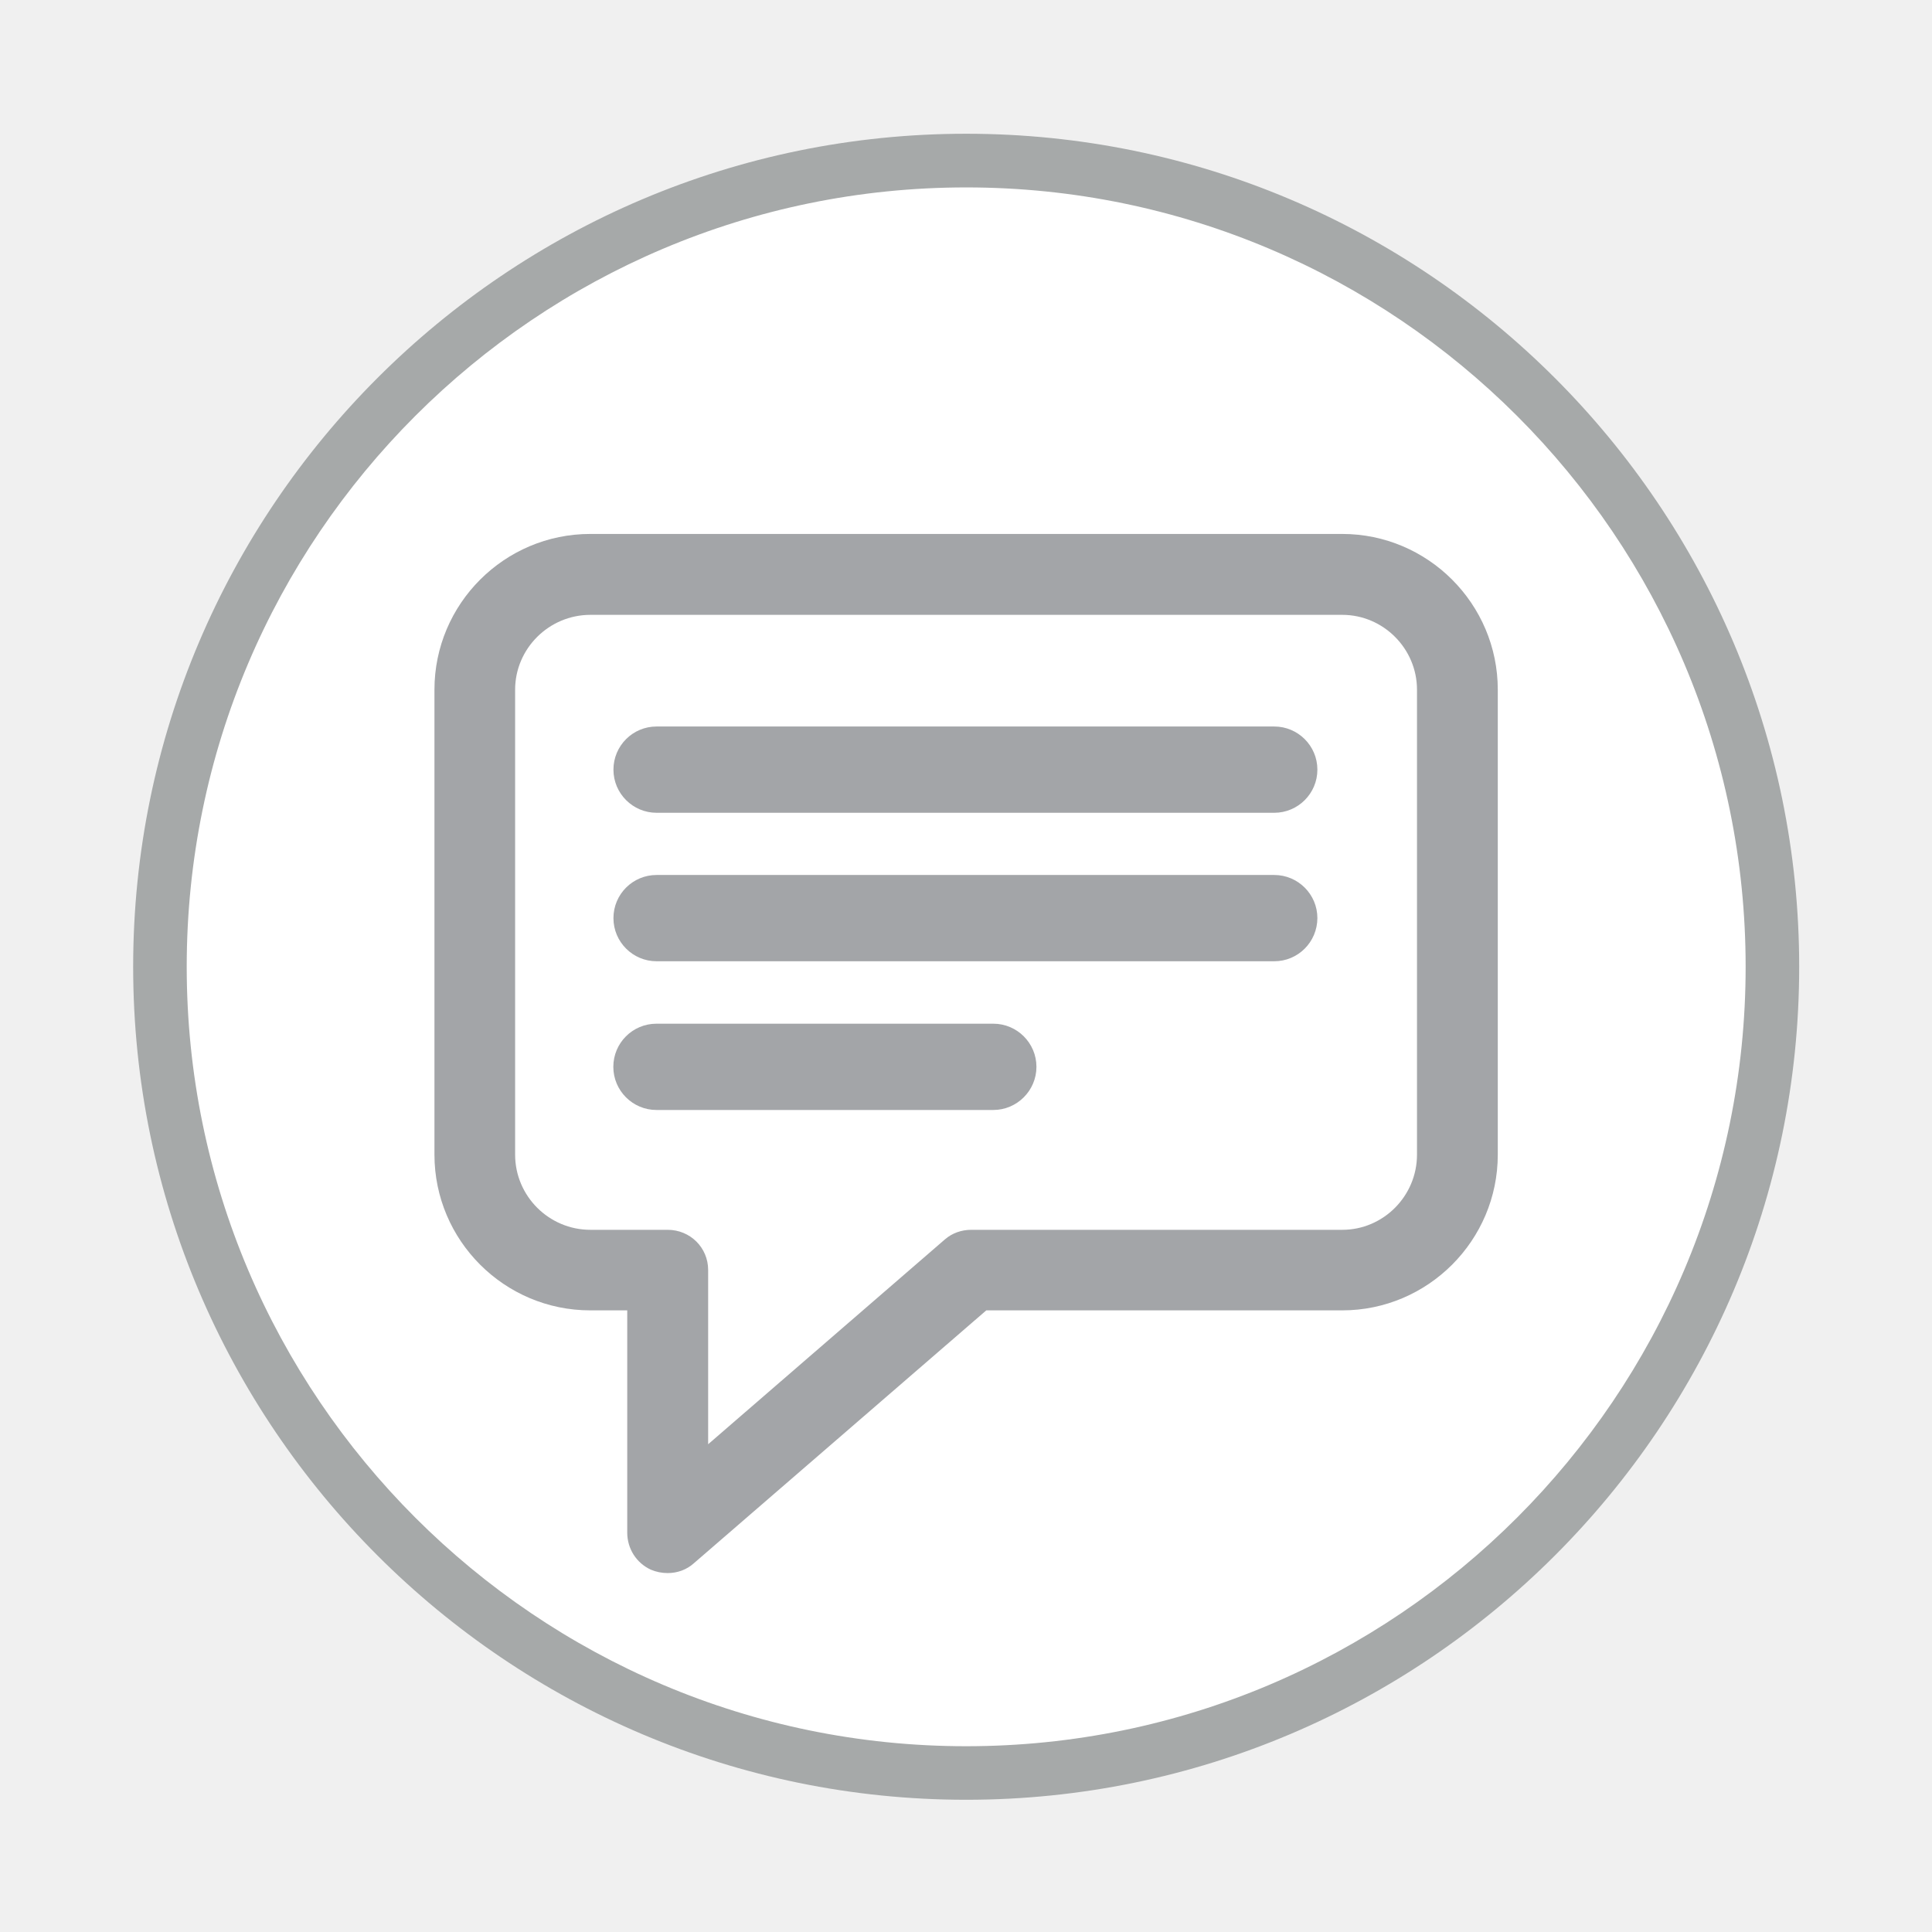
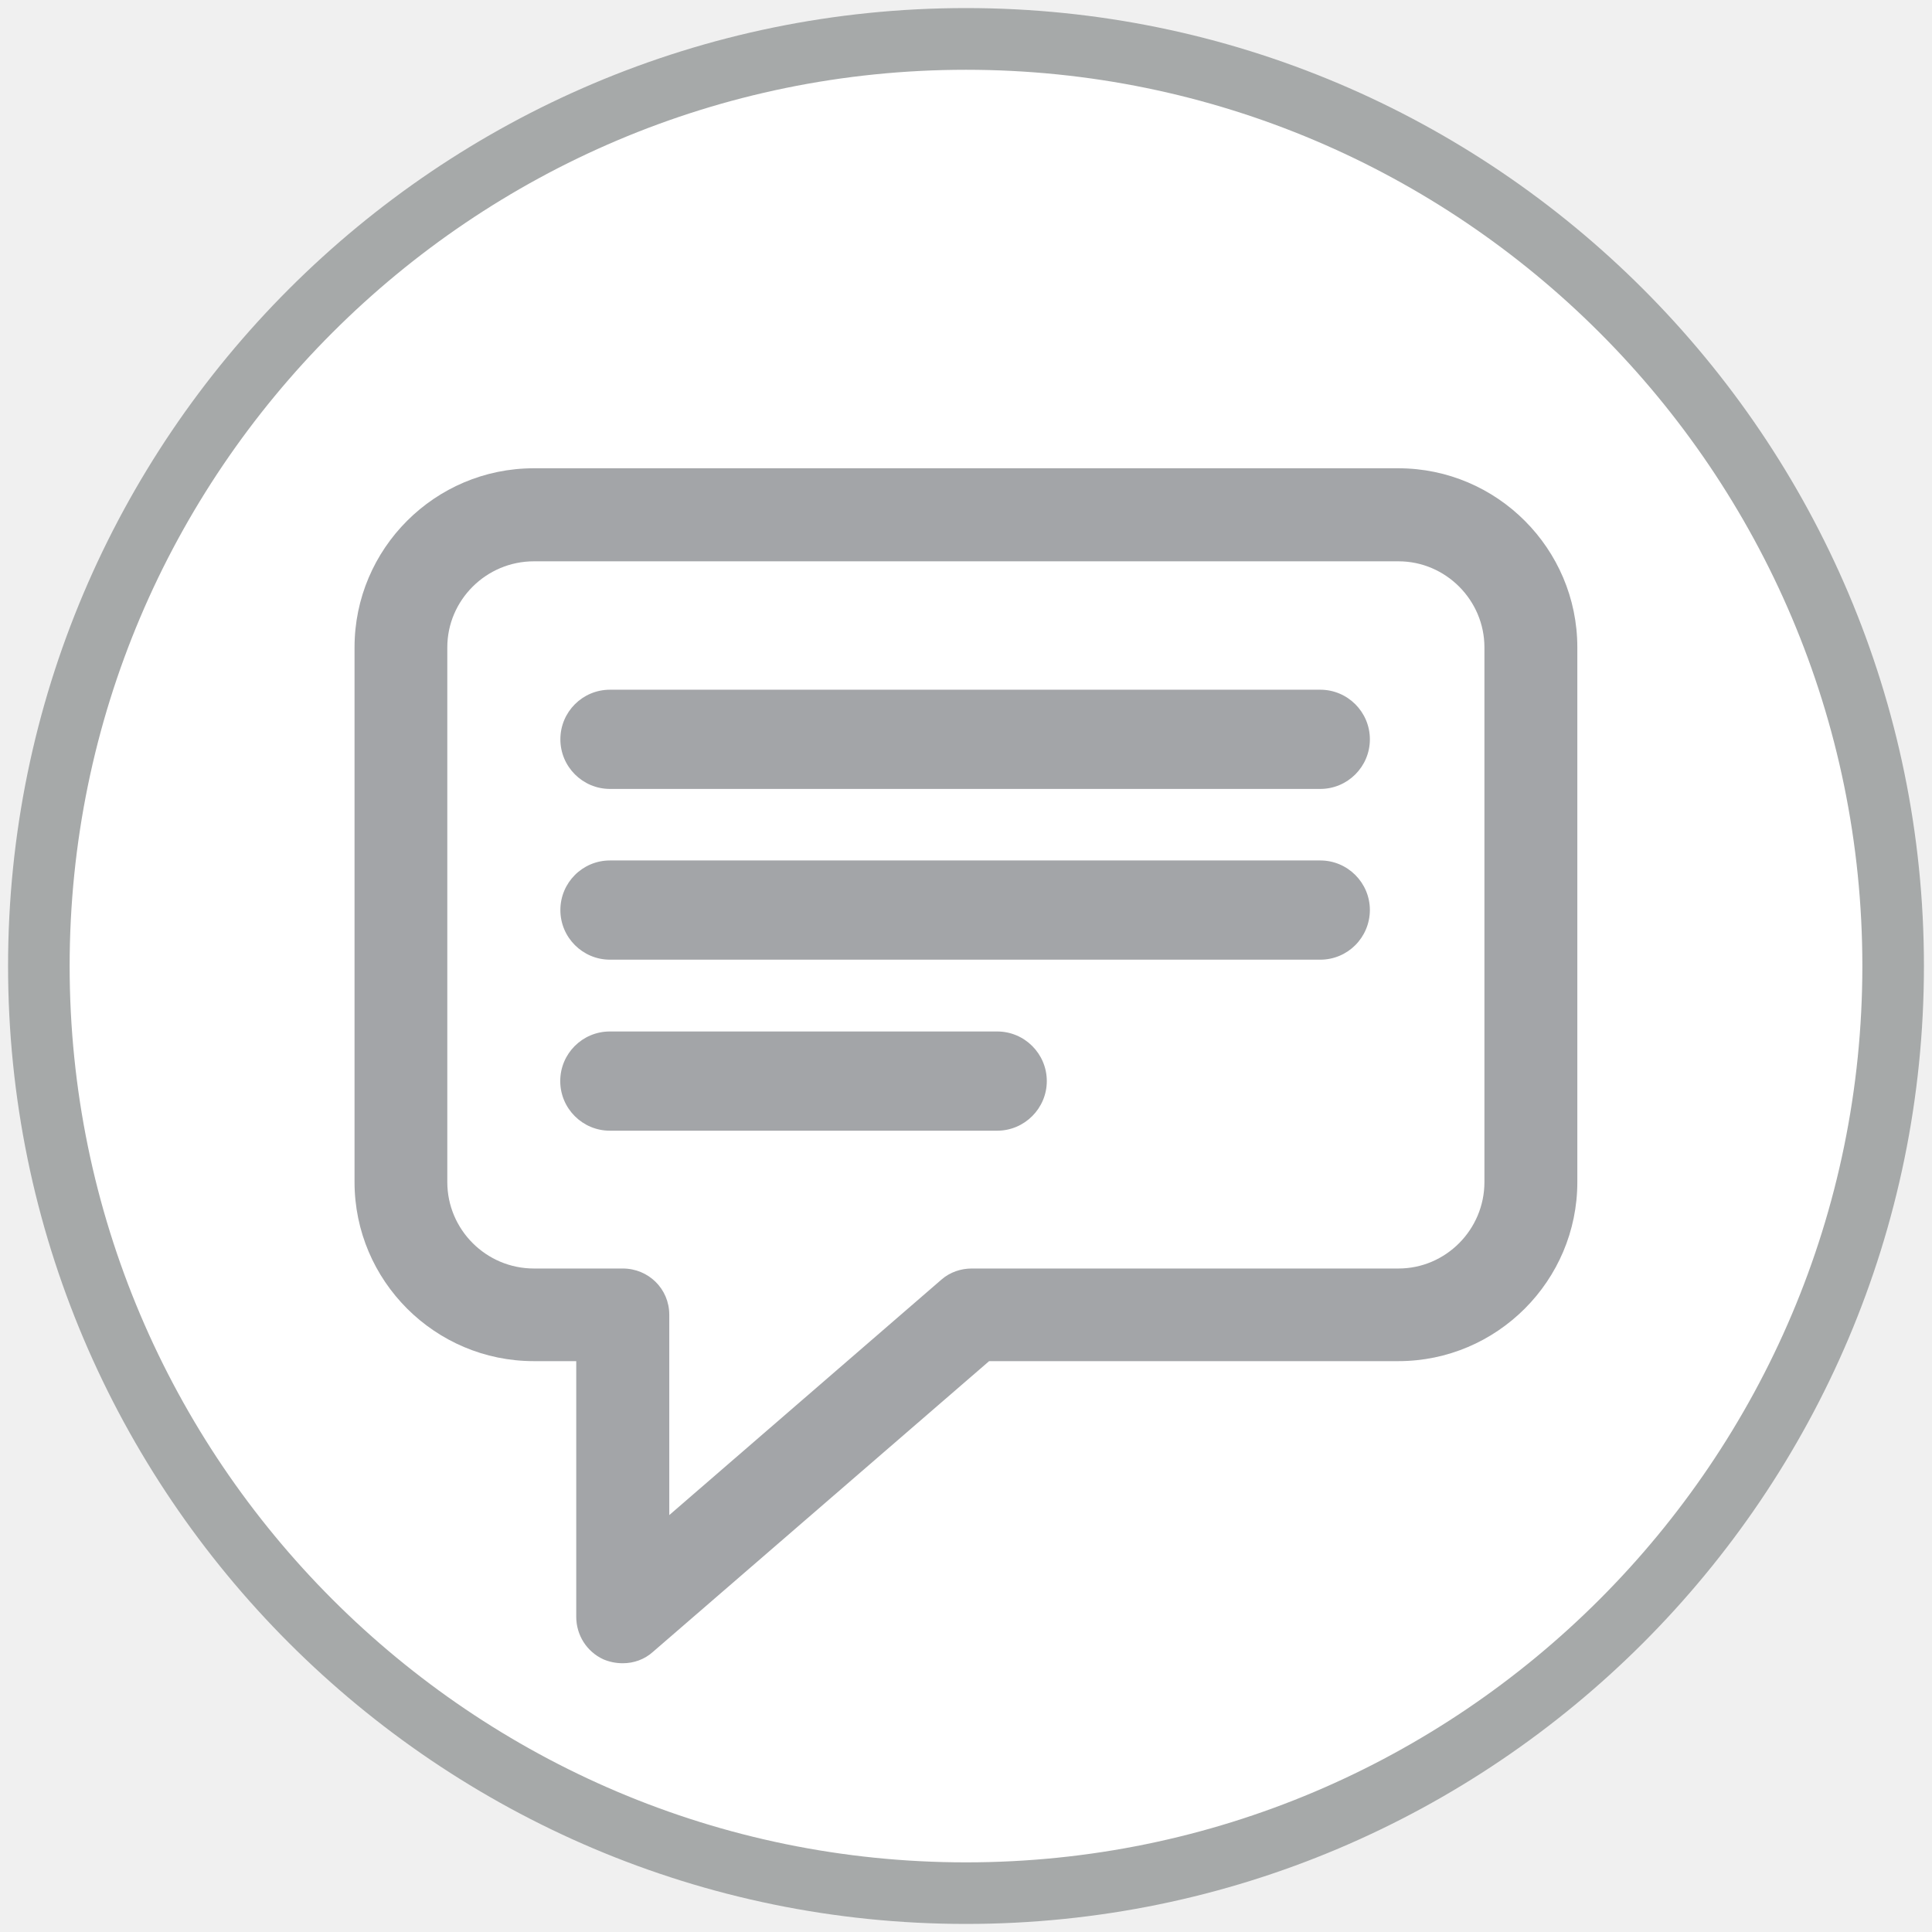
- <svg xmlns="http://www.w3.org/2000/svg" version="1.1" id="Calque_1" viewBox="215.00 338.25 165.25 165.25" style="enable-background:new 0 0 595.28 841.89;" xml:space="preserve">
+ <svg xmlns="http://www.w3.org/2000/svg" version="1.1" id="Calque_1" viewBox="225.79 349.09 143.70 143.70" style="enable-background:new 0 0 595.28 841.89;" xml:space="preserve">
  <style type="text/css">
	.st0{fill:#FFFFFF;}
	.st1{fill:#A6A9A9;}
	.st2{fill:#A3A5A8;}
</style>
  <g>
    <path class="st0" d="M366.6,420.94c0,38.09-30.88,68.96-68.96,68.96c-38.09,0-68.96-30.87-68.96-68.96   c0-38.08,30.87-68.96,68.96-68.96C335.72,351.98,366.6,382.86,366.6,420.94z" />
    <path class="st1" d="M297.64,492.19c-39.28,0-71.25-31.97-71.25-71.25c0-39.29,31.97-71.25,71.25-71.25   c39.28,0,71.25,31.96,71.25,71.25C368.89,460.23,336.92,492.19,297.64,492.19z M297.64,354.28c-36.76,0-66.67,29.9-66.67,66.66   c0,36.75,29.91,66.67,66.67,66.67c36.76,0,66.67-29.92,66.67-66.67C364.31,384.18,334.4,354.28,297.64,354.28z" />
    <g>
      <g>
        <path class="st2" d="M272.11,472.8c-0.51,0-0.99-0.1-1.44-0.29c-1.24-0.57-2.02-1.8-2.02-3.17v-19.01h-3.16     c-7.35,0-13.33-5.98-13.33-13.32v-39.77c0-7.34,5.98-13.32,13.33-13.32h64.31c7.33,0,13.31,5.98,13.31,13.32v39.77     c0,7.33-5.97,13.32-13.31,13.32h-30.44l-25,21.62C273.73,472.52,272.93,472.8,272.11,472.8z M265.5,390.84     c-3.55,0-6.44,2.89-6.44,6.4v39.77c0,3.54,2.89,6.43,6.44,6.43h6.61c1.91,0,3.46,1.51,3.46,3.44v14.9l20.25-17.52     c0.63-0.55,1.44-0.82,2.25-0.82h31.74c3.51,0,6.39-2.89,6.39-6.43v-39.77c0-3.51-2.88-6.4-6.39-6.4H265.5z" />
        <g>
          <path class="st2" d="M323.99,407.77h-52.83c-2.03,0-3.69-1.65-3.69-3.69s1.65-3.69,3.69-3.69h52.83c2.03,0,3.69,1.65,3.69,3.69      S326.02,407.77,323.99,407.77z" />
          <path class="st2" d="M323.99,420.47h-52.83c-2.03,0-3.69-1.65-3.69-3.69c0-2.04,1.65-3.69,3.69-3.69h52.83      c2.03,0,3.69,1.65,3.69,3.69C327.67,418.83,326.02,420.47,323.99,420.47z" />
          <path class="st2" d="M299.96,433.19h-28.81c-2.03,0-3.69-1.65-3.69-3.69c0-2.04,1.65-3.69,3.69-3.69h28.81      c2.03,0,3.69,1.65,3.69,3.69C303.65,431.53,301.99,433.19,299.96,433.19z" />
        </g>
      </g>
    </g>
  </g>
</svg>
